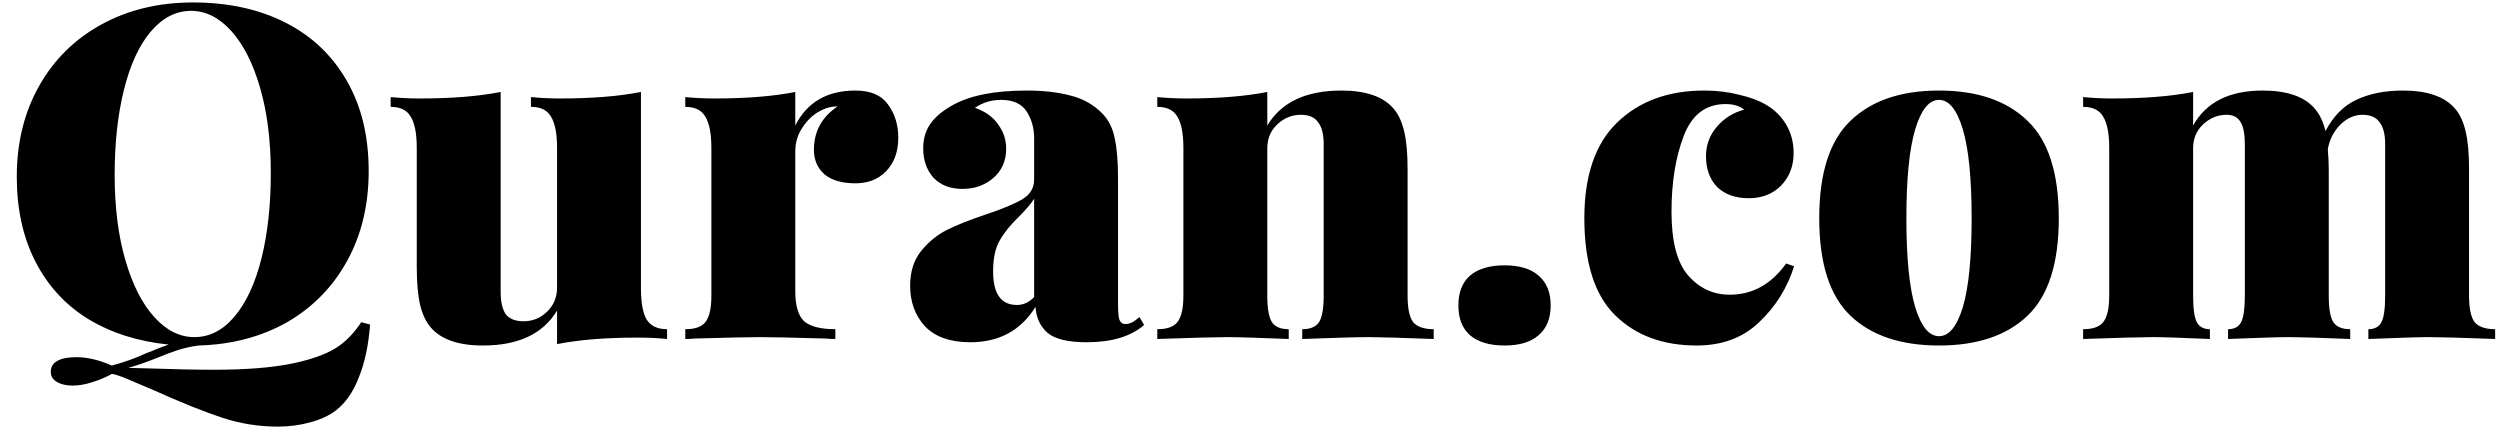
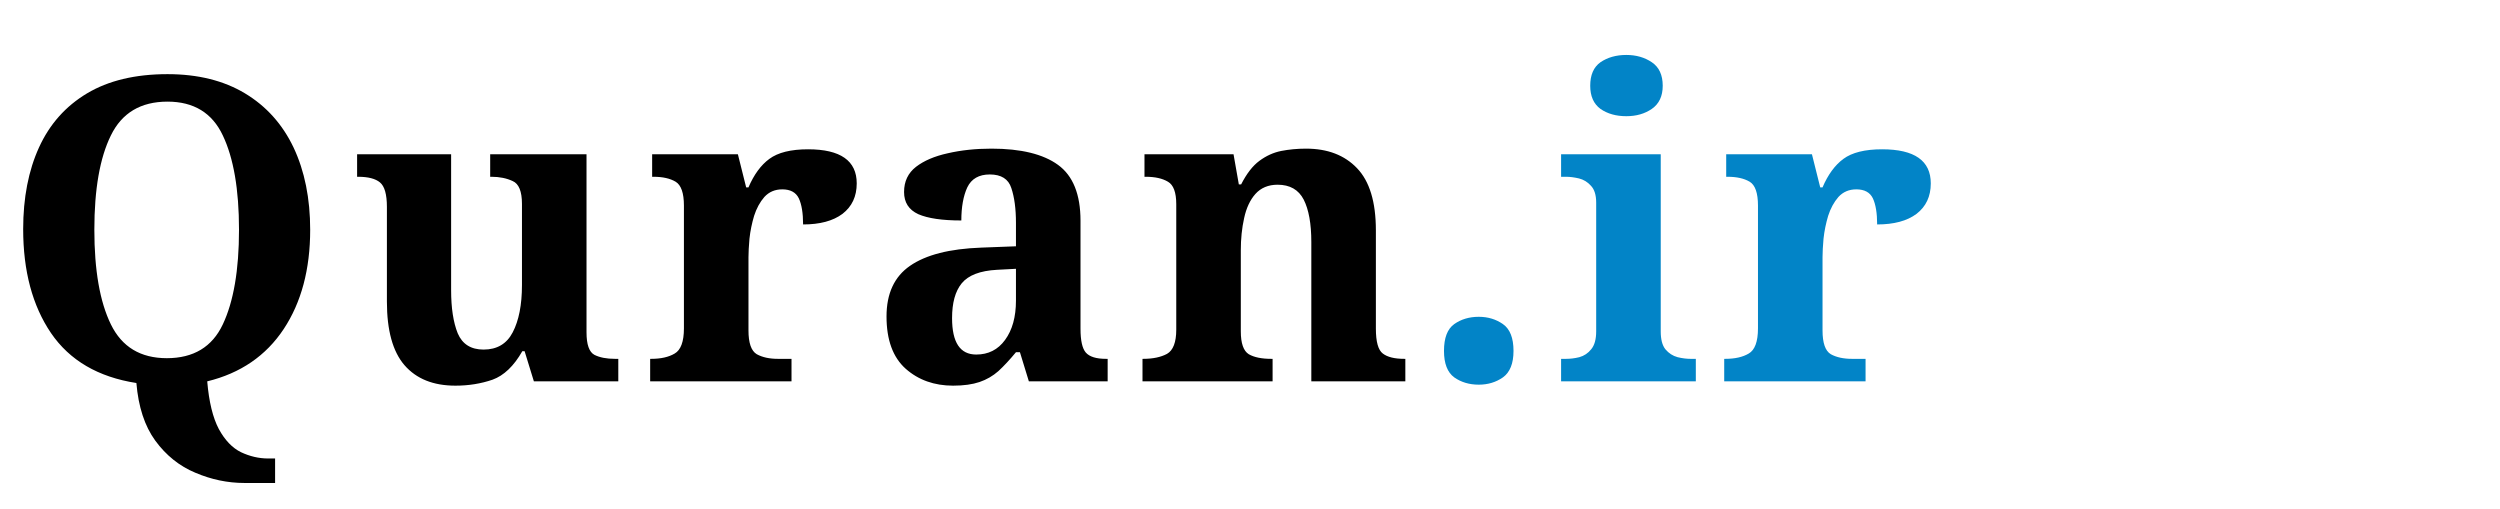
- <svg xmlns="http://www.w3.org/2000/svg" width="118" height="21" viewBox="0 0 118 21" fill="none">
-   <path d="M17.468 15.318C17.395 16.286 17.219 17.115 16.94 17.804C16.676 18.493 16.317 19.014 15.862 19.366C15.539 19.615 15.129 19.806 14.63 19.938C14.146 20.07 13.64 20.136 13.112 20.136C12.217 20.136 11.345 19.997 10.494 19.718C9.643 19.439 8.565 19.007 7.26 18.42L5.808 17.804C5.529 17.701 5.353 17.65 5.28 17.65C4.987 17.811 4.671 17.943 4.334 18.046C4.011 18.149 3.711 18.2 3.432 18.2C3.124 18.2 2.875 18.141 2.684 18.024C2.493 17.921 2.398 17.76 2.398 17.54C2.398 17.32 2.501 17.151 2.706 17.034C2.911 16.917 3.212 16.858 3.608 16.858C4.121 16.858 4.679 16.99 5.28 17.254C5.837 17.107 6.387 16.909 6.93 16.66C7.062 16.616 7.209 16.557 7.37 16.484C7.546 16.411 7.744 16.337 7.964 16.264C6.512 16.117 5.243 15.714 4.158 15.054C3.087 14.394 2.259 13.492 1.672 12.348C1.085 11.204 0.792 9.869 0.792 8.344C0.792 6.731 1.144 5.301 1.848 4.054C2.552 2.807 3.535 1.839 4.796 1.15C6.057 0.461 7.495 0.116 9.108 0.116C10.765 0.116 12.217 0.431 13.464 1.062C14.711 1.693 15.679 2.609 16.368 3.812C17.057 5 17.402 6.423 17.402 8.08C17.402 9.664 17.065 11.072 16.39 12.304C15.715 13.536 14.769 14.504 13.552 15.208C12.335 15.897 10.941 16.264 9.372 16.308C9.035 16.352 8.705 16.425 8.382 16.528C8.074 16.631 7.781 16.741 7.502 16.858C6.915 17.093 6.431 17.261 6.05 17.364L6.908 17.386C8.169 17.43 9.24 17.452 10.12 17.452C11.645 17.452 12.892 17.349 13.86 17.144C14.681 16.968 15.327 16.741 15.796 16.462C16.265 16.183 16.683 15.765 17.05 15.208L17.468 15.318ZM5.412 8.256C5.412 9.781 5.581 11.123 5.918 12.282C6.255 13.441 6.71 14.335 7.282 14.966C7.854 15.597 8.485 15.912 9.174 15.912C9.893 15.912 10.523 15.589 11.066 14.944C11.623 14.284 12.049 13.367 12.342 12.194C12.635 11.021 12.782 9.679 12.782 8.168C12.782 6.643 12.613 5.301 12.276 4.142C11.939 2.983 11.484 2.089 10.912 1.458C10.34 0.827 9.709 0.512 9.02 0.512C8.301 0.512 7.663 0.842 7.106 1.502C6.563 2.147 6.145 3.057 5.852 4.23C5.559 5.403 5.412 6.745 5.412 8.256ZM30.253 13.602C30.253 14.277 30.341 14.768 30.517 15.076C30.708 15.384 31.031 15.538 31.485 15.538V16C31.031 15.956 30.576 15.934 30.121 15.934C28.596 15.934 27.32 16.037 26.293 16.242V14.658C25.633 15.758 24.467 16.308 22.795 16.308C21.622 16.308 20.793 16.015 20.309 15.428C20.089 15.164 19.928 14.812 19.825 14.372C19.723 13.917 19.671 13.323 19.671 12.59V6.98C19.671 6.305 19.576 5.814 19.385 5.506C19.209 5.198 18.894 5.044 18.439 5.044V4.582C18.894 4.626 19.349 4.648 19.803 4.648C21.329 4.648 22.605 4.545 23.631 4.34V13.778C23.631 14.247 23.712 14.599 23.873 14.834C24.049 15.054 24.328 15.164 24.709 15.164C25.135 15.164 25.501 15.017 25.809 14.724C26.132 14.416 26.293 14.035 26.293 13.58V6.98C26.293 6.305 26.198 5.814 26.007 5.506C25.831 5.198 25.516 5.044 25.061 5.044V4.582C25.516 4.626 25.971 4.648 26.425 4.648C27.951 4.648 29.227 4.545 30.253 4.34V13.602ZM40.375 4.274C41.093 4.274 41.607 4.494 41.915 4.934C42.237 5.374 42.399 5.895 42.399 6.496C42.399 7.156 42.208 7.684 41.827 8.08C41.46 8.461 40.976 8.652 40.375 8.652C39.744 8.652 39.26 8.513 38.923 8.234C38.586 7.941 38.417 7.552 38.417 7.068C38.417 6.203 38.791 5.521 39.539 5.022C39.275 5.022 39.04 5.073 38.835 5.176C38.468 5.337 38.16 5.601 37.911 5.968C37.661 6.32 37.537 6.709 37.537 7.134V13.734C37.537 14.423 37.676 14.9 37.955 15.164C38.248 15.413 38.739 15.538 39.429 15.538V16C39.238 16 39.077 15.993 38.945 15.978C37.405 15.934 36.378 15.912 35.865 15.912C35.41 15.912 34.391 15.934 32.807 15.978C32.69 15.993 32.535 16 32.345 16V15.538C32.8 15.538 33.115 15.428 33.291 15.208C33.481 14.973 33.577 14.555 33.577 13.954V6.98C33.577 6.305 33.481 5.814 33.291 5.506C33.115 5.198 32.8 5.044 32.345 5.044V4.582C32.814 4.626 33.269 4.648 33.709 4.648C35.234 4.648 36.51 4.545 37.537 4.34V5.924C38.094 4.824 39.04 4.274 40.375 4.274ZM45.797 16.154C44.858 16.154 44.147 15.905 43.663 15.406C43.193 14.893 42.959 14.255 42.959 13.492C42.959 12.832 43.127 12.289 43.465 11.864C43.817 11.424 44.227 11.087 44.697 10.852C45.166 10.617 45.775 10.375 46.523 10.126C47.315 9.862 47.894 9.62 48.261 9.4C48.627 9.18 48.811 8.872 48.811 8.476V6.518C48.811 6.049 48.693 5.631 48.459 5.264C48.224 4.897 47.821 4.714 47.249 4.714C46.794 4.714 46.383 4.839 46.017 5.088C46.515 5.264 46.882 5.528 47.117 5.88C47.366 6.217 47.491 6.599 47.491 7.024C47.491 7.596 47.285 8.058 46.875 8.41C46.479 8.747 45.995 8.916 45.423 8.916C44.851 8.916 44.396 8.74 44.059 8.388C43.736 8.021 43.575 7.559 43.575 7.002C43.575 6.562 43.685 6.181 43.905 5.858C44.125 5.535 44.469 5.242 44.939 4.978C45.76 4.509 46.933 4.274 48.459 4.274C49.265 4.274 49.962 4.355 50.549 4.516C51.135 4.663 51.634 4.949 52.045 5.374C52.338 5.682 52.529 6.071 52.617 6.54C52.719 6.995 52.771 7.633 52.771 8.454V14.35C52.771 14.717 52.793 14.966 52.837 15.098C52.895 15.23 52.991 15.296 53.123 15.296C53.225 15.296 53.335 15.267 53.453 15.208C53.57 15.135 53.68 15.054 53.783 14.966L54.003 15.34C53.372 15.883 52.47 16.154 51.297 16.154C50.417 16.154 49.801 16.007 49.449 15.714C49.097 15.406 48.906 14.995 48.877 14.482C48.187 15.597 47.161 16.154 45.797 16.154ZM47.997 14.394C48.305 14.394 48.576 14.269 48.811 14.02V9.378C48.679 9.598 48.437 9.884 48.085 10.236C47.689 10.617 47.388 10.991 47.183 11.358C46.977 11.71 46.875 12.194 46.875 12.81C46.875 13.866 47.249 14.394 47.997 14.394ZM63.314 4.274C64.487 4.274 65.316 4.567 65.8 5.154C66.02 5.418 66.181 5.777 66.284 6.232C66.387 6.672 66.438 7.259 66.438 7.992V13.954C66.438 14.555 66.526 14.973 66.702 15.208C66.893 15.428 67.215 15.538 67.67 15.538V16C66.086 15.941 65.059 15.912 64.59 15.912C64.091 15.912 63.05 15.941 61.466 16V15.538C61.847 15.538 62.111 15.428 62.258 15.208C62.405 14.973 62.478 14.555 62.478 13.954V6.804C62.478 6.335 62.39 5.99 62.214 5.77C62.053 5.535 61.781 5.418 61.4 5.418C60.975 5.418 60.601 5.572 60.278 5.88C59.97 6.173 59.816 6.547 59.816 7.002V13.954C59.816 14.555 59.889 14.973 60.036 15.208C60.183 15.428 60.447 15.538 60.828 15.538V16C59.361 15.941 58.393 15.912 57.924 15.912C57.425 15.912 56.325 15.941 54.624 16V15.538C55.079 15.538 55.394 15.428 55.57 15.208C55.761 14.973 55.856 14.555 55.856 13.954V6.98C55.856 6.305 55.761 5.814 55.57 5.506C55.394 5.198 55.079 5.044 54.624 5.044V4.582C55.093 4.626 55.548 4.648 55.988 4.648C57.513 4.648 58.789 4.545 59.816 4.34V5.924C60.476 4.824 61.642 4.274 63.314 4.274ZM71.014 12.524C71.718 12.524 72.253 12.685 72.62 13.008C73.001 13.331 73.192 13.8 73.192 14.416C73.192 15.032 73.001 15.501 72.62 15.824C72.253 16.147 71.718 16.308 71.014 16.308C70.31 16.308 69.767 16.147 69.386 15.824C69.019 15.501 68.836 15.032 68.836 14.416C68.836 13.8 69.019 13.331 69.386 13.008C69.767 12.685 70.31 12.524 71.014 12.524ZM80.435 4.274C81.036 4.274 81.586 4.34 82.085 4.472C82.598 4.589 83.016 4.743 83.339 4.934C83.75 5.169 84.072 5.484 84.307 5.88C84.542 6.276 84.659 6.723 84.659 7.222C84.659 7.838 84.461 8.351 84.065 8.762C83.669 9.158 83.163 9.356 82.547 9.356C81.916 9.356 81.418 9.18 81.051 8.828C80.699 8.461 80.523 7.977 80.523 7.376C80.523 6.848 80.692 6.386 81.029 5.99C81.381 5.579 81.814 5.308 82.327 5.176C82.107 5 81.814 4.912 81.447 4.912C80.508 4.912 79.848 5.418 79.467 6.43C79.086 7.427 78.895 8.615 78.895 9.994C78.895 11.402 79.159 12.407 79.687 13.008C80.215 13.609 80.868 13.91 81.645 13.91C82.716 13.91 83.603 13.419 84.307 12.436L84.681 12.568C84.358 13.595 83.808 14.475 83.031 15.208C82.268 15.941 81.286 16.308 80.083 16.308C78.484 16.308 77.201 15.831 76.233 14.878C75.265 13.925 74.781 12.399 74.781 10.302C74.781 8.293 75.294 6.789 76.321 5.792C77.362 4.78 78.734 4.274 80.435 4.274ZM91.522 4.274C93.326 4.274 94.719 4.751 95.701 5.704C96.684 6.643 97.175 8.175 97.175 10.302C97.175 12.429 96.684 13.961 95.701 14.9C94.719 15.839 93.326 16.308 91.522 16.308C89.718 16.308 88.324 15.839 87.341 14.9C86.359 13.961 85.868 12.429 85.868 10.302C85.868 8.175 86.359 6.643 87.341 5.704C88.324 4.751 89.718 4.274 91.522 4.274ZM91.522 4.714C91.052 4.714 90.678 5.176 90.4 6.1C90.121 7.024 89.981 8.425 89.981 10.302C89.981 12.179 90.121 13.58 90.4 14.504C90.678 15.413 91.052 15.868 91.522 15.868C91.991 15.868 92.365 15.413 92.644 14.504C92.922 13.58 93.061 12.179 93.061 10.302C93.061 8.425 92.922 7.024 92.644 6.1C92.365 5.176 91.991 4.714 91.522 4.714ZM116.539 13.954C116.539 14.555 116.627 14.973 116.803 15.208C116.994 15.428 117.317 15.538 117.771 15.538V16C116.187 15.941 115.161 15.912 114.691 15.912C114.222 15.912 113.254 15.941 111.787 16V15.538C112.081 15.538 112.286 15.428 112.403 15.208C112.521 14.988 112.579 14.57 112.579 13.954V6.804C112.579 6.335 112.491 5.99 112.315 5.77C112.154 5.535 111.883 5.418 111.501 5.418C111.12 5.418 110.768 5.579 110.445 5.902C110.137 6.225 109.947 6.606 109.873 7.046C109.903 7.398 109.917 7.713 109.917 7.992V13.954C109.917 14.57 109.991 14.988 110.137 15.208C110.284 15.428 110.548 15.538 110.929 15.538V16C109.463 15.941 108.509 15.912 108.069 15.912C107.6 15.912 106.632 15.941 105.165 16V15.538C105.459 15.538 105.664 15.428 105.781 15.208C105.899 14.973 105.957 14.555 105.957 13.954V6.804C105.957 6.335 105.891 5.99 105.759 5.77C105.627 5.535 105.407 5.418 105.099 5.418C104.674 5.418 104.3 5.572 103.977 5.88C103.669 6.173 103.515 6.547 103.515 7.002V13.954C103.515 14.57 103.574 14.988 103.691 15.208C103.809 15.428 104.014 15.538 104.307 15.538V16C102.958 15.941 102.063 15.912 101.623 15.912C101.125 15.912 100.025 15.941 98.323 16V15.538C98.778 15.538 99.093 15.428 99.269 15.208C99.46 14.973 99.555 14.555 99.555 13.954V6.98C99.555 6.305 99.46 5.814 99.269 5.506C99.093 5.198 98.778 5.044 98.323 5.044V4.582C98.793 4.626 99.247 4.648 99.687 4.648C101.213 4.648 102.489 4.545 103.515 4.34V5.924C104.131 4.824 105.224 4.274 106.793 4.274C107.967 4.274 108.795 4.567 109.279 5.154C109.499 5.418 109.661 5.763 109.763 6.188C110.13 5.484 110.614 4.993 111.215 4.714C111.831 4.421 112.565 4.274 113.415 4.274C114.589 4.274 115.417 4.567 115.901 5.154C116.121 5.418 116.283 5.777 116.385 6.232C116.488 6.672 116.539 7.259 116.539 7.992V13.954Z" fill="black" />
+ <svg xmlns="http://www.w3.org/2000/svg" width="118" height="24" viewBox="0 0 118 24" fill="none">
+   <text x="0" y="18" font-family="'Cinzel', Georgia, serif" font-size="20" font-weight="700" letter-spacing="0.03em" fill="currentColor">Quran<tspan fill="var(--color-primary, #0284c7)" font-weight="600">.ir</tspan>
+   </text>
</svg>
